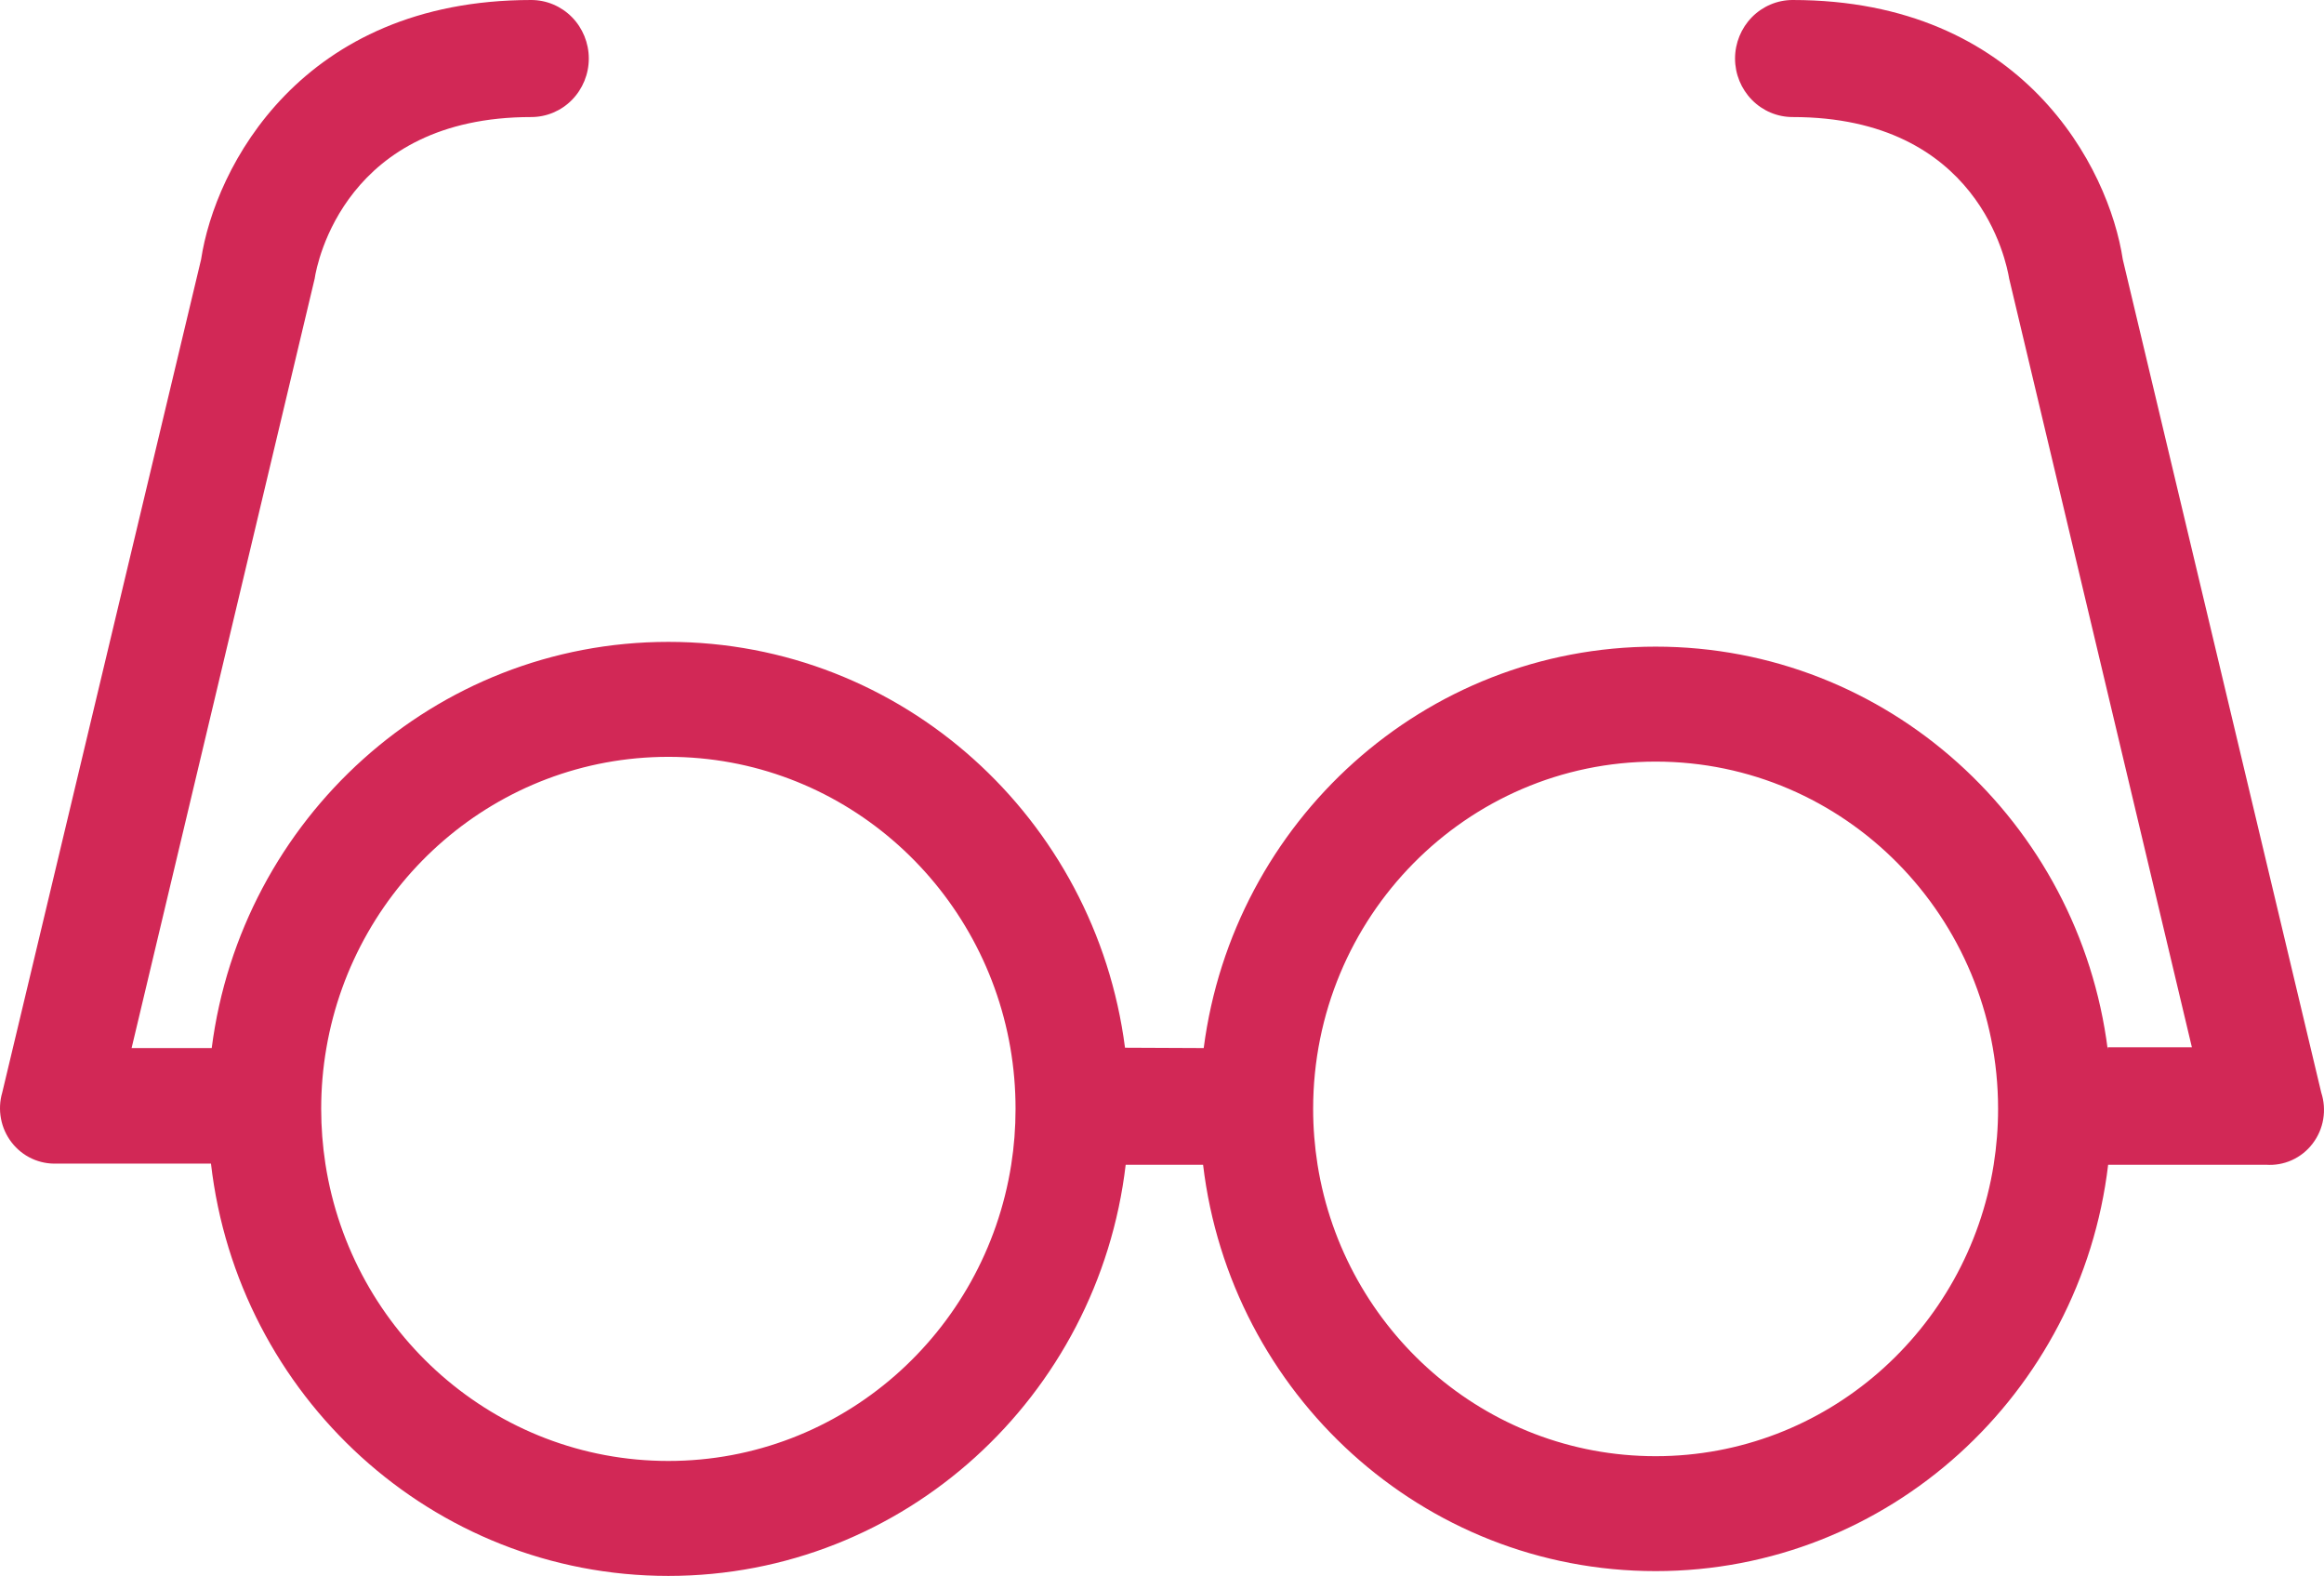
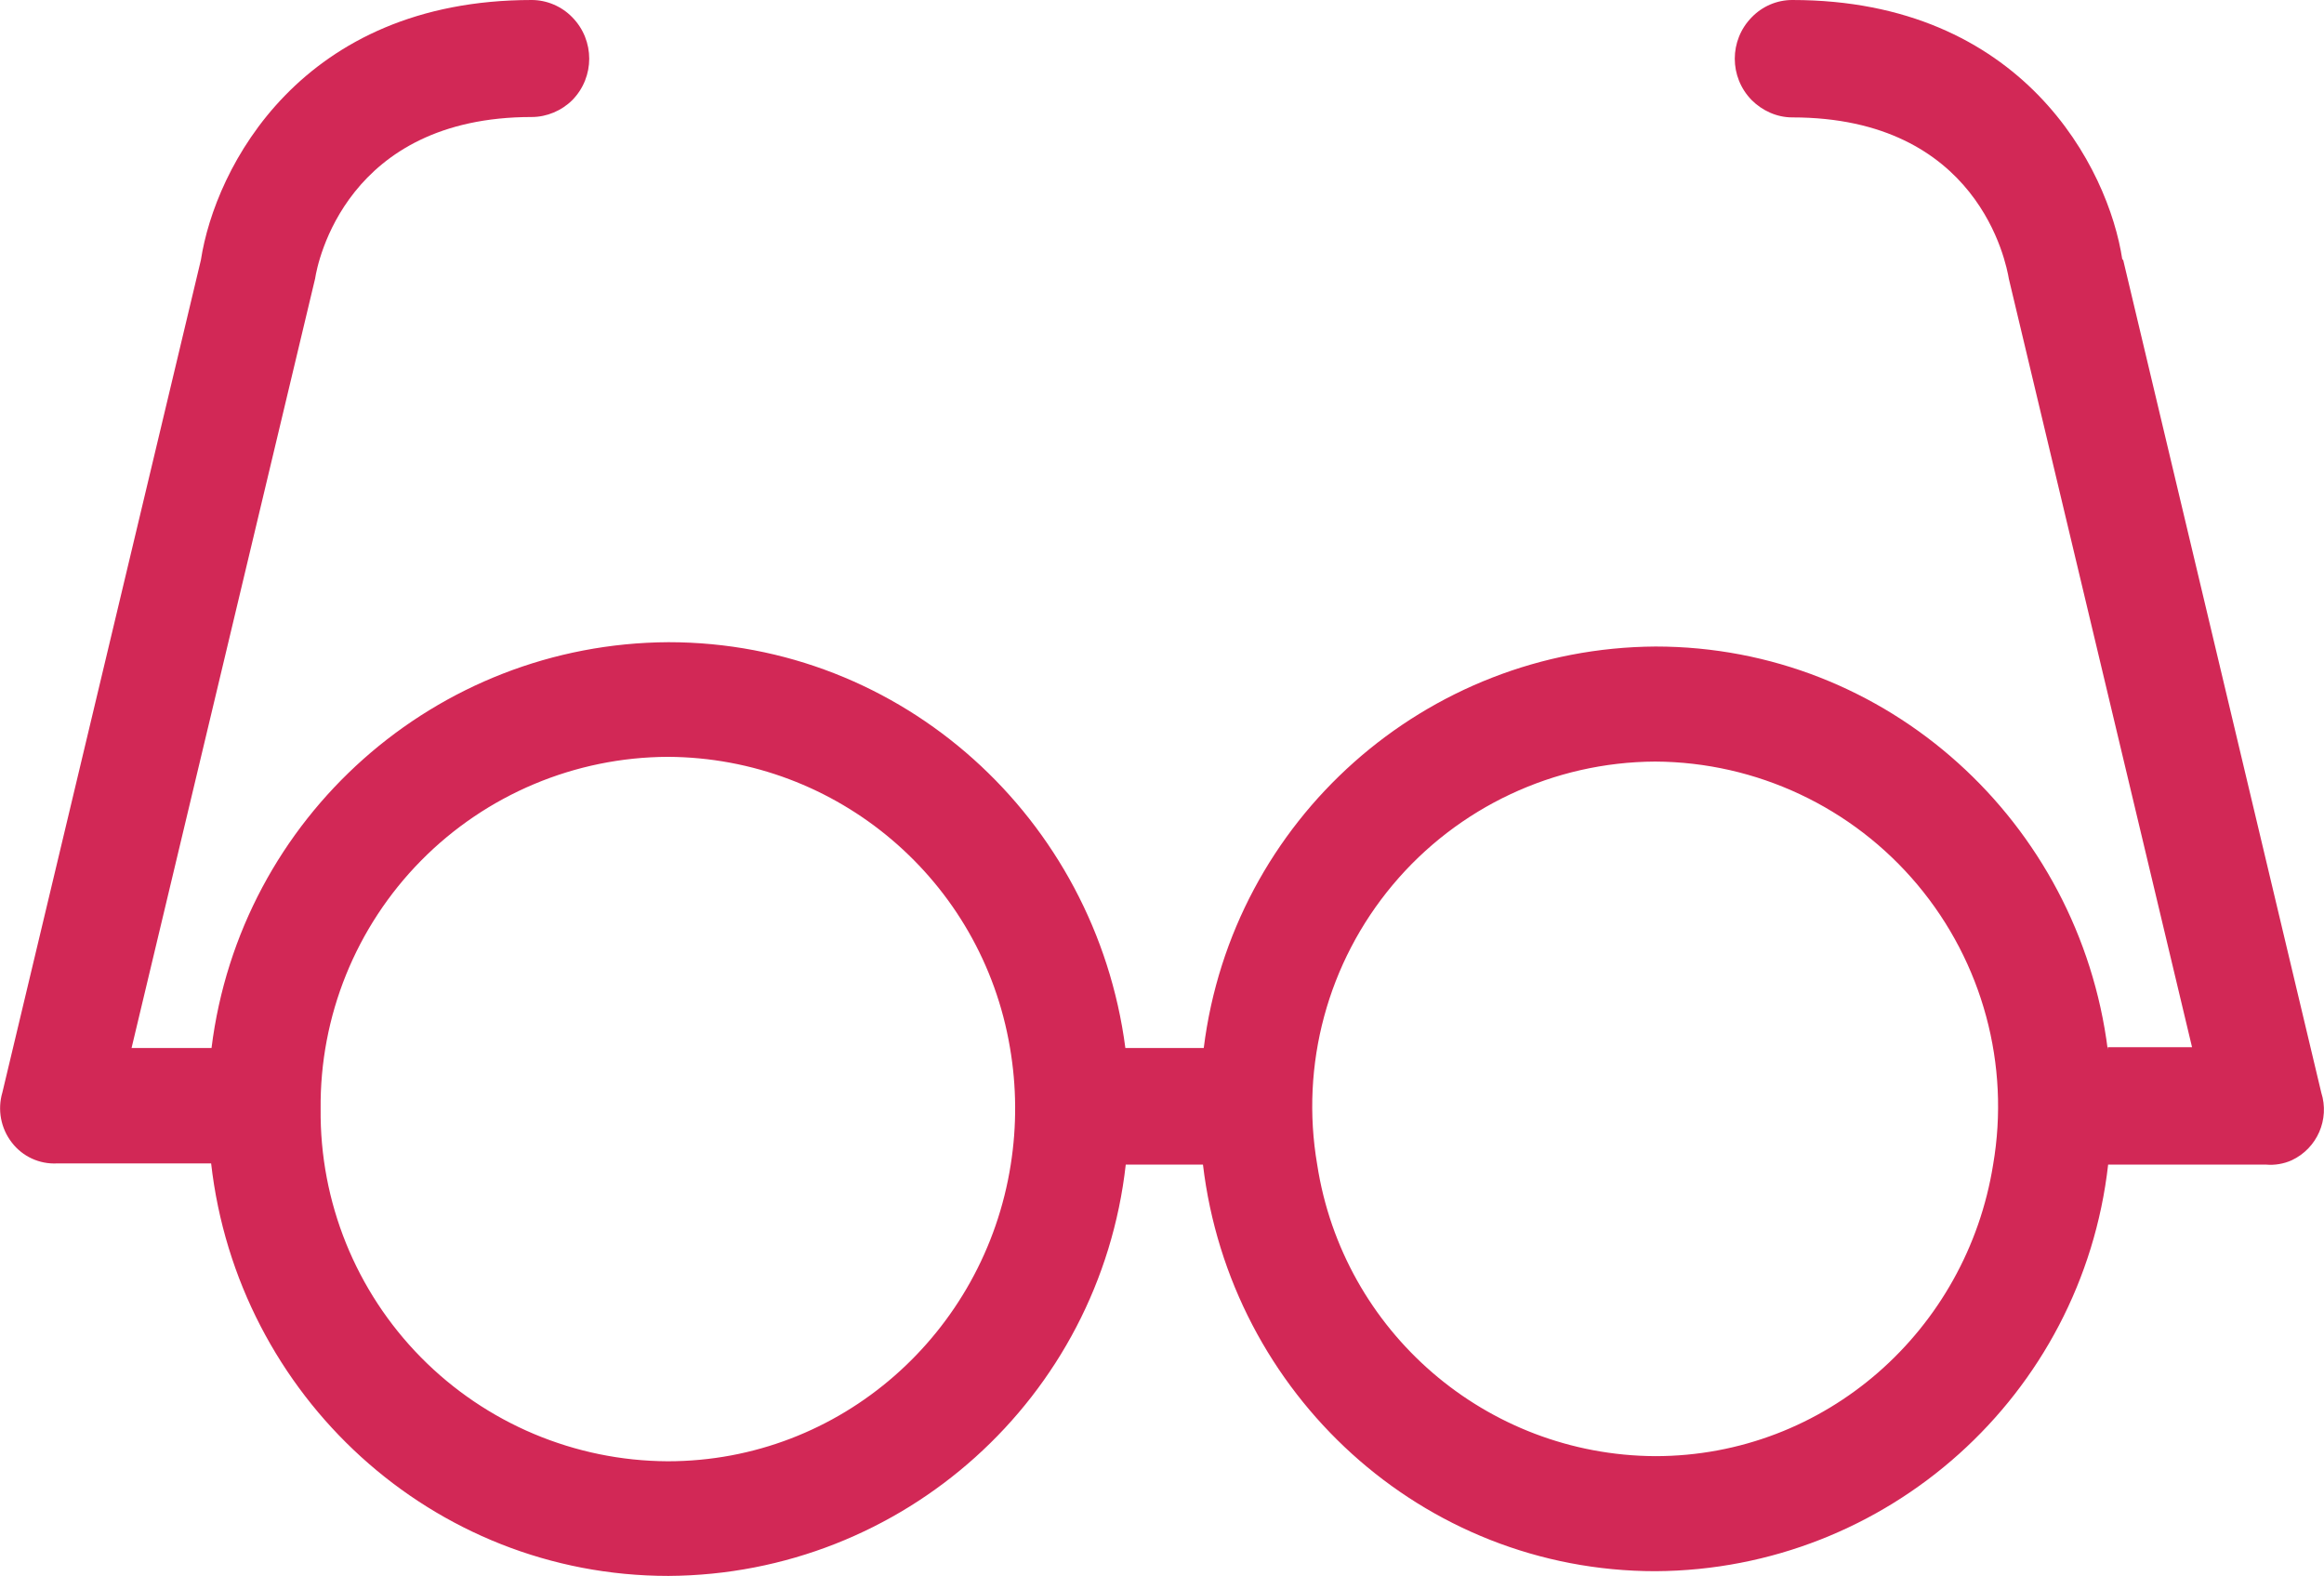
- <svg xmlns="http://www.w3.org/2000/svg" width="59" height="40" viewBox="0 0 59 40" fill="none">
-   <path fill-rule="evenodd" clip-rule="evenodd" d="M53.892 6.586L58.93 27.731C59.001 27.949 59.018 28.181 58.98 28.408C58.942 28.634 58.849 28.847 58.71 29.028C58.572 29.21 58.391 29.353 58.184 29.447C57.978 29.54 57.752 29.58 57.527 29.564H53.52C52.83 35.375 47.949 39.878 42.032 39.878C36.114 39.878 31.233 35.375 30.543 29.564H28.578C27.887 35.442 22.953 40 16.968 40C10.974 40 6.034 35.427 5.356 29.534H1.45C1.23 29.544 1.01 29.501 0.809 29.408C0.608 29.315 0.432 29.174 0.296 28.998C0.159 28.821 0.066 28.614 0.025 28.394C-0.017 28.174 -0.006 27.946 0.057 27.731L5.105 6.586C5.456 4.259 7.639 0 13.486 0C13.874 0 14.246 0.157 14.52 0.435C14.794 0.714 14.948 1.092 14.948 1.486C14.948 1.88 14.794 2.257 14.52 2.536C14.246 2.815 13.874 2.971 13.486 2.971C8.779 2.971 8.048 6.665 7.989 7.071L3.341 26.602H5.375C6.121 20.785 11.027 16.292 16.968 16.292C22.907 16.292 27.811 20.78 28.561 26.593L30.559 26.602C31.304 20.852 36.157 16.413 42.032 16.413C47.918 16.413 52.778 20.869 53.509 26.635V26.582H55.646L51.007 7.071C50.939 6.665 50.237 2.971 45.51 2.971C45.123 2.971 44.751 2.815 44.477 2.536C44.203 2.257 44.048 1.88 44.048 1.486C44.048 1.092 44.203 0.714 44.477 0.435C44.751 0.157 45.123 0 45.51 0C51.358 0 53.541 4.259 53.892 6.586ZM25.672 29.564C25.745 29.102 25.782 28.628 25.782 28.146C25.782 27.616 25.737 27.098 25.65 26.593C24.925 22.398 21.314 19.21 16.968 19.21C12.62 19.21 9.008 22.402 8.286 26.601C8.199 27.103 8.154 27.619 8.154 28.146C8.154 28.62 8.191 29.086 8.261 29.541C8.922 33.814 12.569 37.082 16.968 37.082C21.36 37.082 25.002 33.825 25.672 29.564ZM50.614 29.564C50.687 29.102 50.726 28.628 50.726 28.146C50.726 23.278 46.833 19.331 42.032 19.331C37.23 19.331 33.337 23.278 33.337 28.146C33.337 28.628 33.376 29.102 33.449 29.564C34.118 33.758 37.706 36.961 42.032 36.961C46.357 36.961 49.945 33.758 50.614 29.564Z" fill="#D22856" />
+ <svg xmlns="http://www.w3.org/2000/svg" width="59" height="40" fill="none">
+   <path fill="#D22856" fill-rule="evenodd" d="m53.9 6.59 5.03 21.14a1.42 1.42 0 0 1-.75 1.72c-.2.09-.43.13-.65.11h-4.01a11.63 11.63 0 0 1-11.49 10.32c-5.92 0-10.8-4.5-11.49-10.32h-1.96A11.75 11.75 0 0 1 16.97 40c-6 0-10.94-4.57-11.61-10.47H1.45A1.36 1.36 0 0 1 .3 29a1.42 1.42 0 0 1-.24-1.27L5.1 6.6C5.46 4.26 7.64 0 13.5 0c.38 0 .76.16 1.03.44a1.5 1.5 0 0 1 0 2.1c-.27.27-.65.43-1.03.43-4.71 0-5.44 3.7-5.5 4.1L3.34 26.6h2.03a11.75 11.75 0 0 1 11.6-10.3c5.94 0 10.84 4.48 11.6 10.3h1.99a11.63 11.63 0 0 1 11.47-10.19c5.89 0 10.75 4.46 11.48 10.23v-.06h2.14L51 7.08c-.07-.41-.77-4.1-5.5-4.1-.39 0-.76-.17-1.03-.44a1.5 1.5 0 0 1 0-2.1c.27-.28.64-.44 1.03-.44 5.85 0 8.03 4.26 8.38 6.59ZM25.66 29.56a9.12 9.12 0 0 0-.02-2.97 8.85 8.85 0 0 0-8.68-7.38 8.85 8.85 0 0 0-8.82 8.94 8.85 8.85 0 0 0 8.81 8.94c4.4 0 8.04-3.26 8.71-7.53Zm24.94 0a8.75 8.75 0 0 0-8.58-10.23 8.75 8.75 0 0 0-8.58 10.23 8.73 8.73 0 0 0 8.58 7.4c4.33 0 7.91-3.2 8.58-7.4Z" clip-rule="evenodd" />
</svg>
